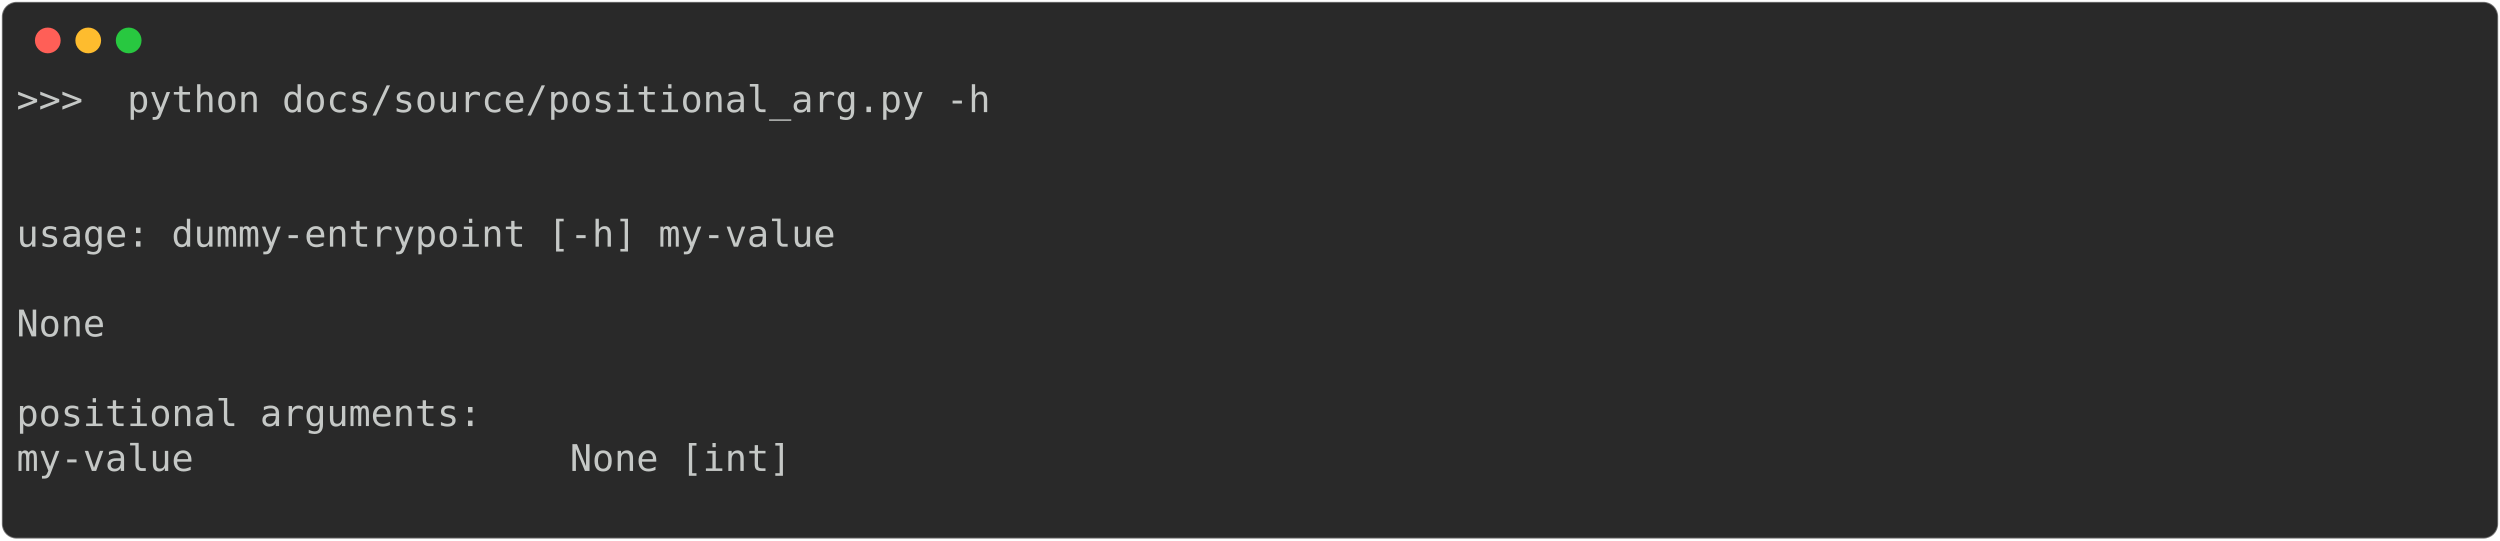
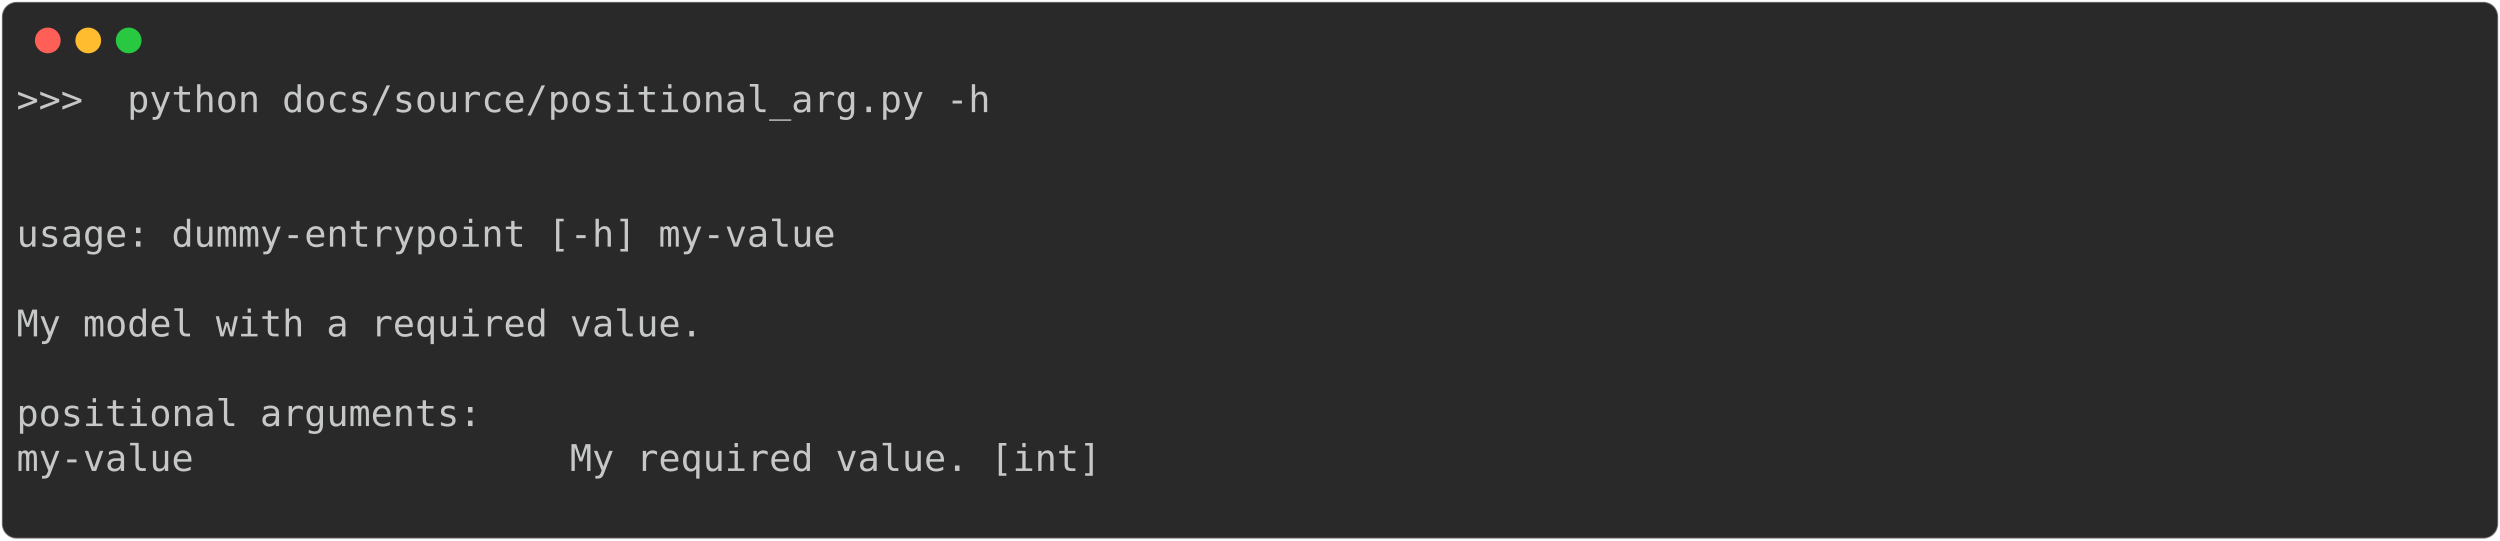
<svg xmlns="http://www.w3.org/2000/svg" class="rich-terminal" viewBox="0 0 1360 294.0">
  <style>

    @font-face {
        font-family: "Fira Code";
        src: local("FiraCode-Regular"),
                url("https://cdnjs.cloudflare.com/ajax/libs/firacode/6.2.0/woff2/FiraCode-Regular.woff2") format("woff2"),
                url("https://cdnjs.cloudflare.com/ajax/libs/firacode/6.2.0/woff/FiraCode-Regular.woff") format("woff");
        font-style: normal;
        font-weight: 400;
    }
    @font-face {
        font-family: "Fira Code";
        src: local("FiraCode-Bold"),
                url("https://cdnjs.cloudflare.com/ajax/libs/firacode/6.2.0/woff2/FiraCode-Bold.woff2") format("woff2"),
                url("https://cdnjs.cloudflare.com/ajax/libs/firacode/6.2.0/woff/FiraCode-Bold.woff") format("woff");
        font-style: bold;
        font-weight: 700;
    }

-     .terminal-4079316212-matrix {
+     .terminal-1884847046-matrix {
        font-family: Fira Code, monospace;
        font-size: 20px;
        line-height: 24.4px;
        font-variant-east-asian: full-width;
    }

-     .terminal-4079316212-title {
+     .terminal-1884847046-title {
        font-size: 18px;
        font-weight: bold;
        font-family: arial;
    }

-     .terminal-4079316212-r1 { fill: #c5c8c6 }
+     .terminal-1884847046-r1 { fill: #c5c8c6 }
    </style>
  <defs>
-     <clipPath id="terminal-4079316212-clip-terminal">
+     <clipPath id="terminal-1884847046-clip-terminal">
      <rect x="0" y="0" width="1341.0" height="243.0" />
    </clipPath>
-     <clipPath id="terminal-4079316212-line-0">
+     <clipPath id="terminal-1884847046-line-0">
      <rect x="0" y="1.5" width="1342" height="24.65" />
    </clipPath>
-     <clipPath id="terminal-4079316212-line-1">
+     <clipPath id="terminal-1884847046-line-1">
      <rect x="0" y="25.9" width="1342" height="24.65" />
    </clipPath>
-     <clipPath id="terminal-4079316212-line-2">
+     <clipPath id="terminal-1884847046-line-2">
      <rect x="0" y="50.3" width="1342" height="24.65" />
    </clipPath>
-     <clipPath id="terminal-4079316212-line-3">
+     <clipPath id="terminal-1884847046-line-3">
      <rect x="0" y="74.7" width="1342" height="24.65" />
    </clipPath>
-     <clipPath id="terminal-4079316212-line-4">
+     <clipPath id="terminal-1884847046-line-4">
      <rect x="0" y="99.1" width="1342" height="24.65" />
    </clipPath>
-     <clipPath id="terminal-4079316212-line-5">
+     <clipPath id="terminal-1884847046-line-5">
      <rect x="0" y="123.5" width="1342" height="24.65" />
    </clipPath>
-     <clipPath id="terminal-4079316212-line-6">
+     <clipPath id="terminal-1884847046-line-6">
      <rect x="0" y="147.9" width="1342" height="24.65" />
    </clipPath>
-     <clipPath id="terminal-4079316212-line-7">
+     <clipPath id="terminal-1884847046-line-7">
      <rect x="0" y="172.3" width="1342" height="24.65" />
    </clipPath>
-     <clipPath id="terminal-4079316212-line-8">
+     <clipPath id="terminal-1884847046-line-8">
      <rect x="0" y="196.7" width="1342" height="24.65" />
    </clipPath>
  </defs>
  <rect fill="#292929" stroke="rgba(255,255,255,0.35)" stroke-width="1" x="1" y="1" width="1358" height="292" rx="8" />
  <g transform="translate(26,22)">
    <circle cx="0" cy="0" r="7" fill="#ff5f57" />
    <circle cx="22" cy="0" r="7" fill="#febc2e" />
    <circle cx="44" cy="0" r="7" fill="#28c840" />
  </g>
-   <g transform="translate(9, 41)" clip-path="url(#terminal-4079316212-clip-terminal)">
-     <g class="terminal-4079316212-matrix">
-       <text class="terminal-4079316212-r1" x="0" y="20" textLength="536.8" clip-path="url(#terminal-4079316212-line-0)">&gt;&gt;&gt;  python docs/source/positional_arg.py -h</text>
-       <text class="terminal-4079316212-r1" x="1342" y="20" textLength="12.2" clip-path="url(#terminal-4079316212-line-0)">
+   <g transform="translate(9, 41)" clip-path="url(#terminal-1884847046-clip-terminal)">
+     <g class="terminal-1884847046-matrix">
+       <text class="terminal-1884847046-r1" x="0" y="20" textLength="536.8" clip-path="url(#terminal-1884847046-line-0)">&gt;&gt;&gt;  python docs/source/positional_arg.py -h</text>
+       <text class="terminal-1884847046-r1" x="1342" y="20" textLength="12.2" clip-path="url(#terminal-1884847046-line-0)">
</text>
-       <text class="terminal-4079316212-r1" x="1342" y="44.4" textLength="12.2" clip-path="url(#terminal-4079316212-line-1)">
+       <text class="terminal-1884847046-r1" x="1342" y="44.4" textLength="12.2" clip-path="url(#terminal-1884847046-line-1)">
</text>
-       <text class="terminal-4079316212-r1" x="1342" y="68.8" textLength="12.2" clip-path="url(#terminal-4079316212-line-2)">
+       <text class="terminal-1884847046-r1" x="1342" y="68.8" textLength="12.2" clip-path="url(#terminal-1884847046-line-2)">
</text>
-       <text class="terminal-4079316212-r1" x="0" y="93.2" textLength="451.4" clip-path="url(#terminal-4079316212-line-3)">usage: dummy-entrypoint [-h] my-value</text>
-       <text class="terminal-4079316212-r1" x="1342" y="93.2" textLength="12.2" clip-path="url(#terminal-4079316212-line-3)">
+       <text class="terminal-1884847046-r1" x="0" y="93.2" textLength="451.4" clip-path="url(#terminal-1884847046-line-3)">usage: dummy-entrypoint [-h] my-value</text>
+       <text class="terminal-1884847046-r1" x="1342" y="93.2" textLength="12.2" clip-path="url(#terminal-1884847046-line-3)">
</text>
-       <text class="terminal-4079316212-r1" x="1342" y="117.6" textLength="12.2" clip-path="url(#terminal-4079316212-line-4)">
+       <text class="terminal-1884847046-r1" x="1342" y="117.6" textLength="12.2" clip-path="url(#terminal-1884847046-line-4)">
</text>
-       <text class="terminal-4079316212-r1" x="0" y="142" textLength="48.8" clip-path="url(#terminal-4079316212-line-5)">None</text>
-       <text class="terminal-4079316212-r1" x="1342" y="142" textLength="12.2" clip-path="url(#terminal-4079316212-line-5)">
+       <text class="terminal-1884847046-r1" x="0" y="142" textLength="378.2" clip-path="url(#terminal-1884847046-line-5)">My model with a required value.</text>
+       <text class="terminal-1884847046-r1" x="1342" y="142" textLength="12.2" clip-path="url(#terminal-1884847046-line-5)">
</text>
-       <text class="terminal-4079316212-r1" x="1342" y="166.4" textLength="12.2" clip-path="url(#terminal-4079316212-line-6)">
+       <text class="terminal-1884847046-r1" x="1342" y="166.4" textLength="12.2" clip-path="url(#terminal-1884847046-line-6)">
</text>
-       <text class="terminal-4079316212-r1" x="0" y="190.8" textLength="256.2" clip-path="url(#terminal-4079316212-line-7)">positional arguments:</text>
-       <text class="terminal-4079316212-r1" x="1342" y="190.8" textLength="12.2" clip-path="url(#terminal-4079316212-line-7)">
+       <text class="terminal-1884847046-r1" x="0" y="190.8" textLength="256.2" clip-path="url(#terminal-1884847046-line-7)">positional arguments:</text>
+       <text class="terminal-1884847046-r1" x="1342" y="190.8" textLength="12.2" clip-path="url(#terminal-1884847046-line-7)">
</text>
-       <text class="terminal-4079316212-r1" x="0" y="215.2" textLength="475.8" clip-path="url(#terminal-4079316212-line-8)">    my-value                 None [int]</text>
-       <text class="terminal-4079316212-r1" x="1342" y="215.2" textLength="12.2" clip-path="url(#terminal-4079316212-line-8)">
+       <text class="terminal-1884847046-r1" x="0" y="215.2" textLength="646.6" clip-path="url(#terminal-1884847046-line-8)">    my-value                 My required value. [int]</text>
+       <text class="terminal-1884847046-r1" x="1342" y="215.2" textLength="12.2" clip-path="url(#terminal-1884847046-line-8)">
</text>
-       <text class="terminal-4079316212-r1" x="1342" y="239.6" textLength="12.2" clip-path="url(#terminal-4079316212-line-9)">
+       <text class="terminal-1884847046-r1" x="1342" y="239.6" textLength="12.2" clip-path="url(#terminal-1884847046-line-9)">
</text>
    </g>
  </g>
</svg>
